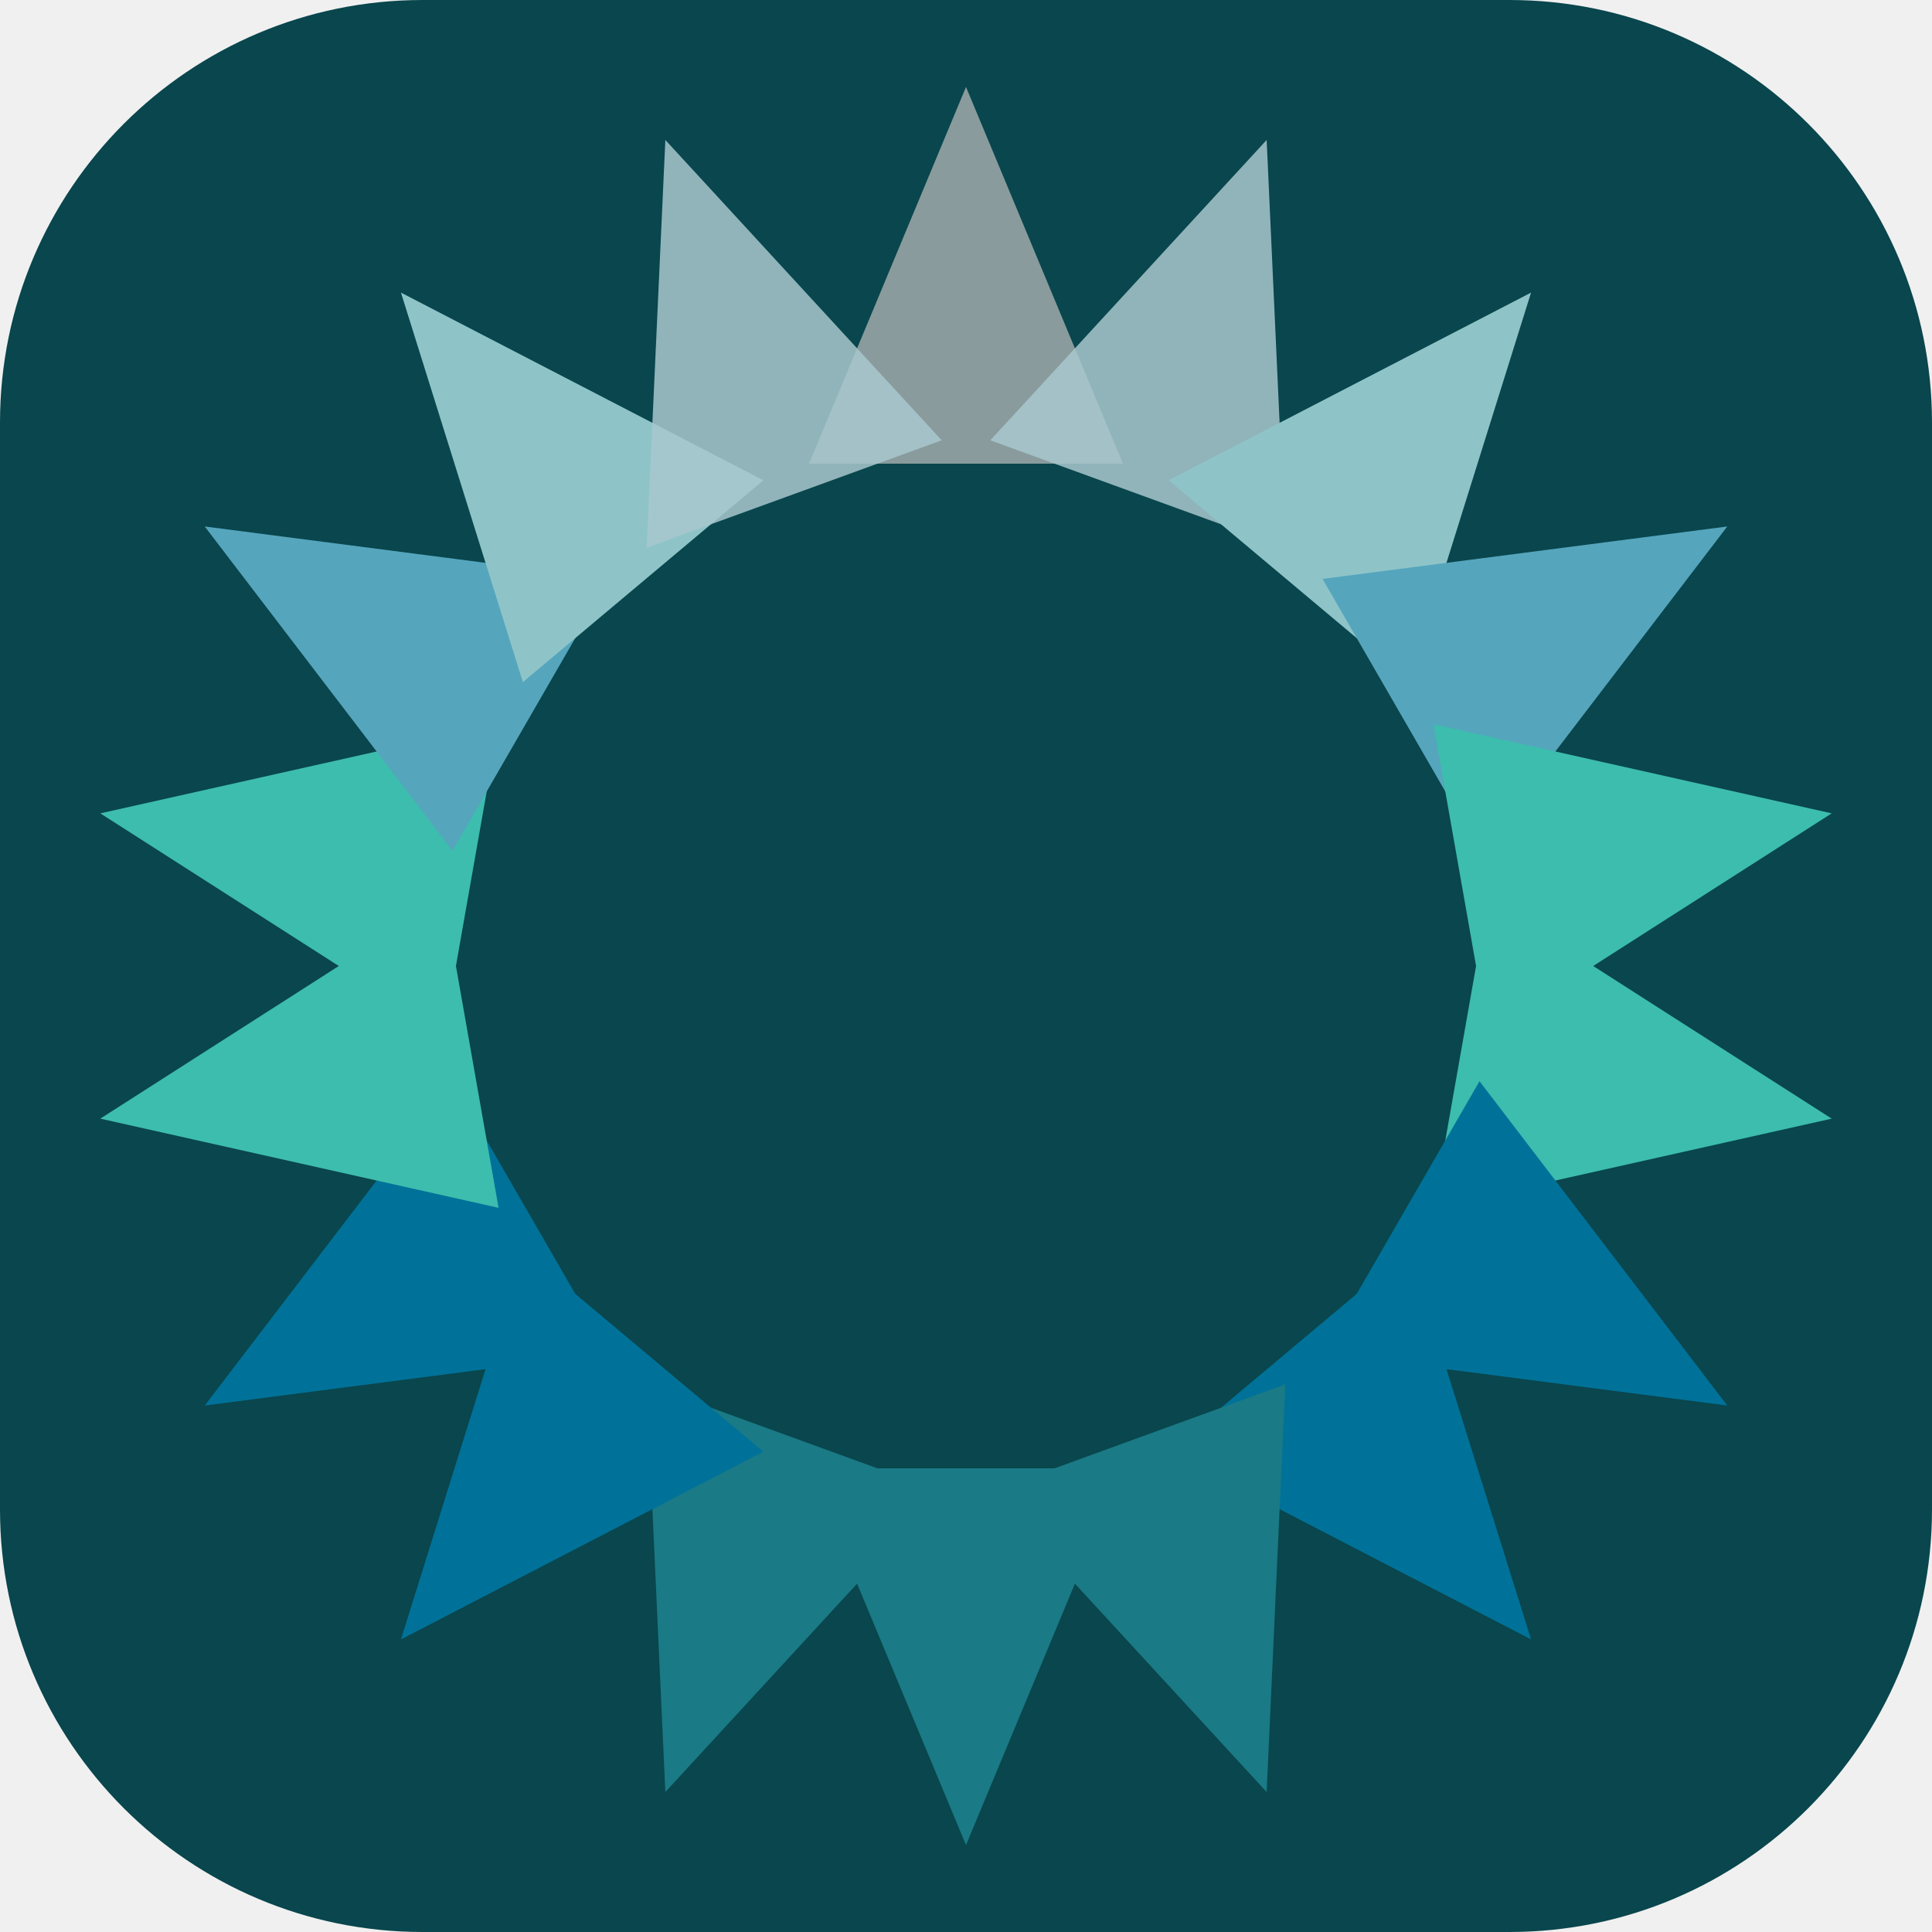
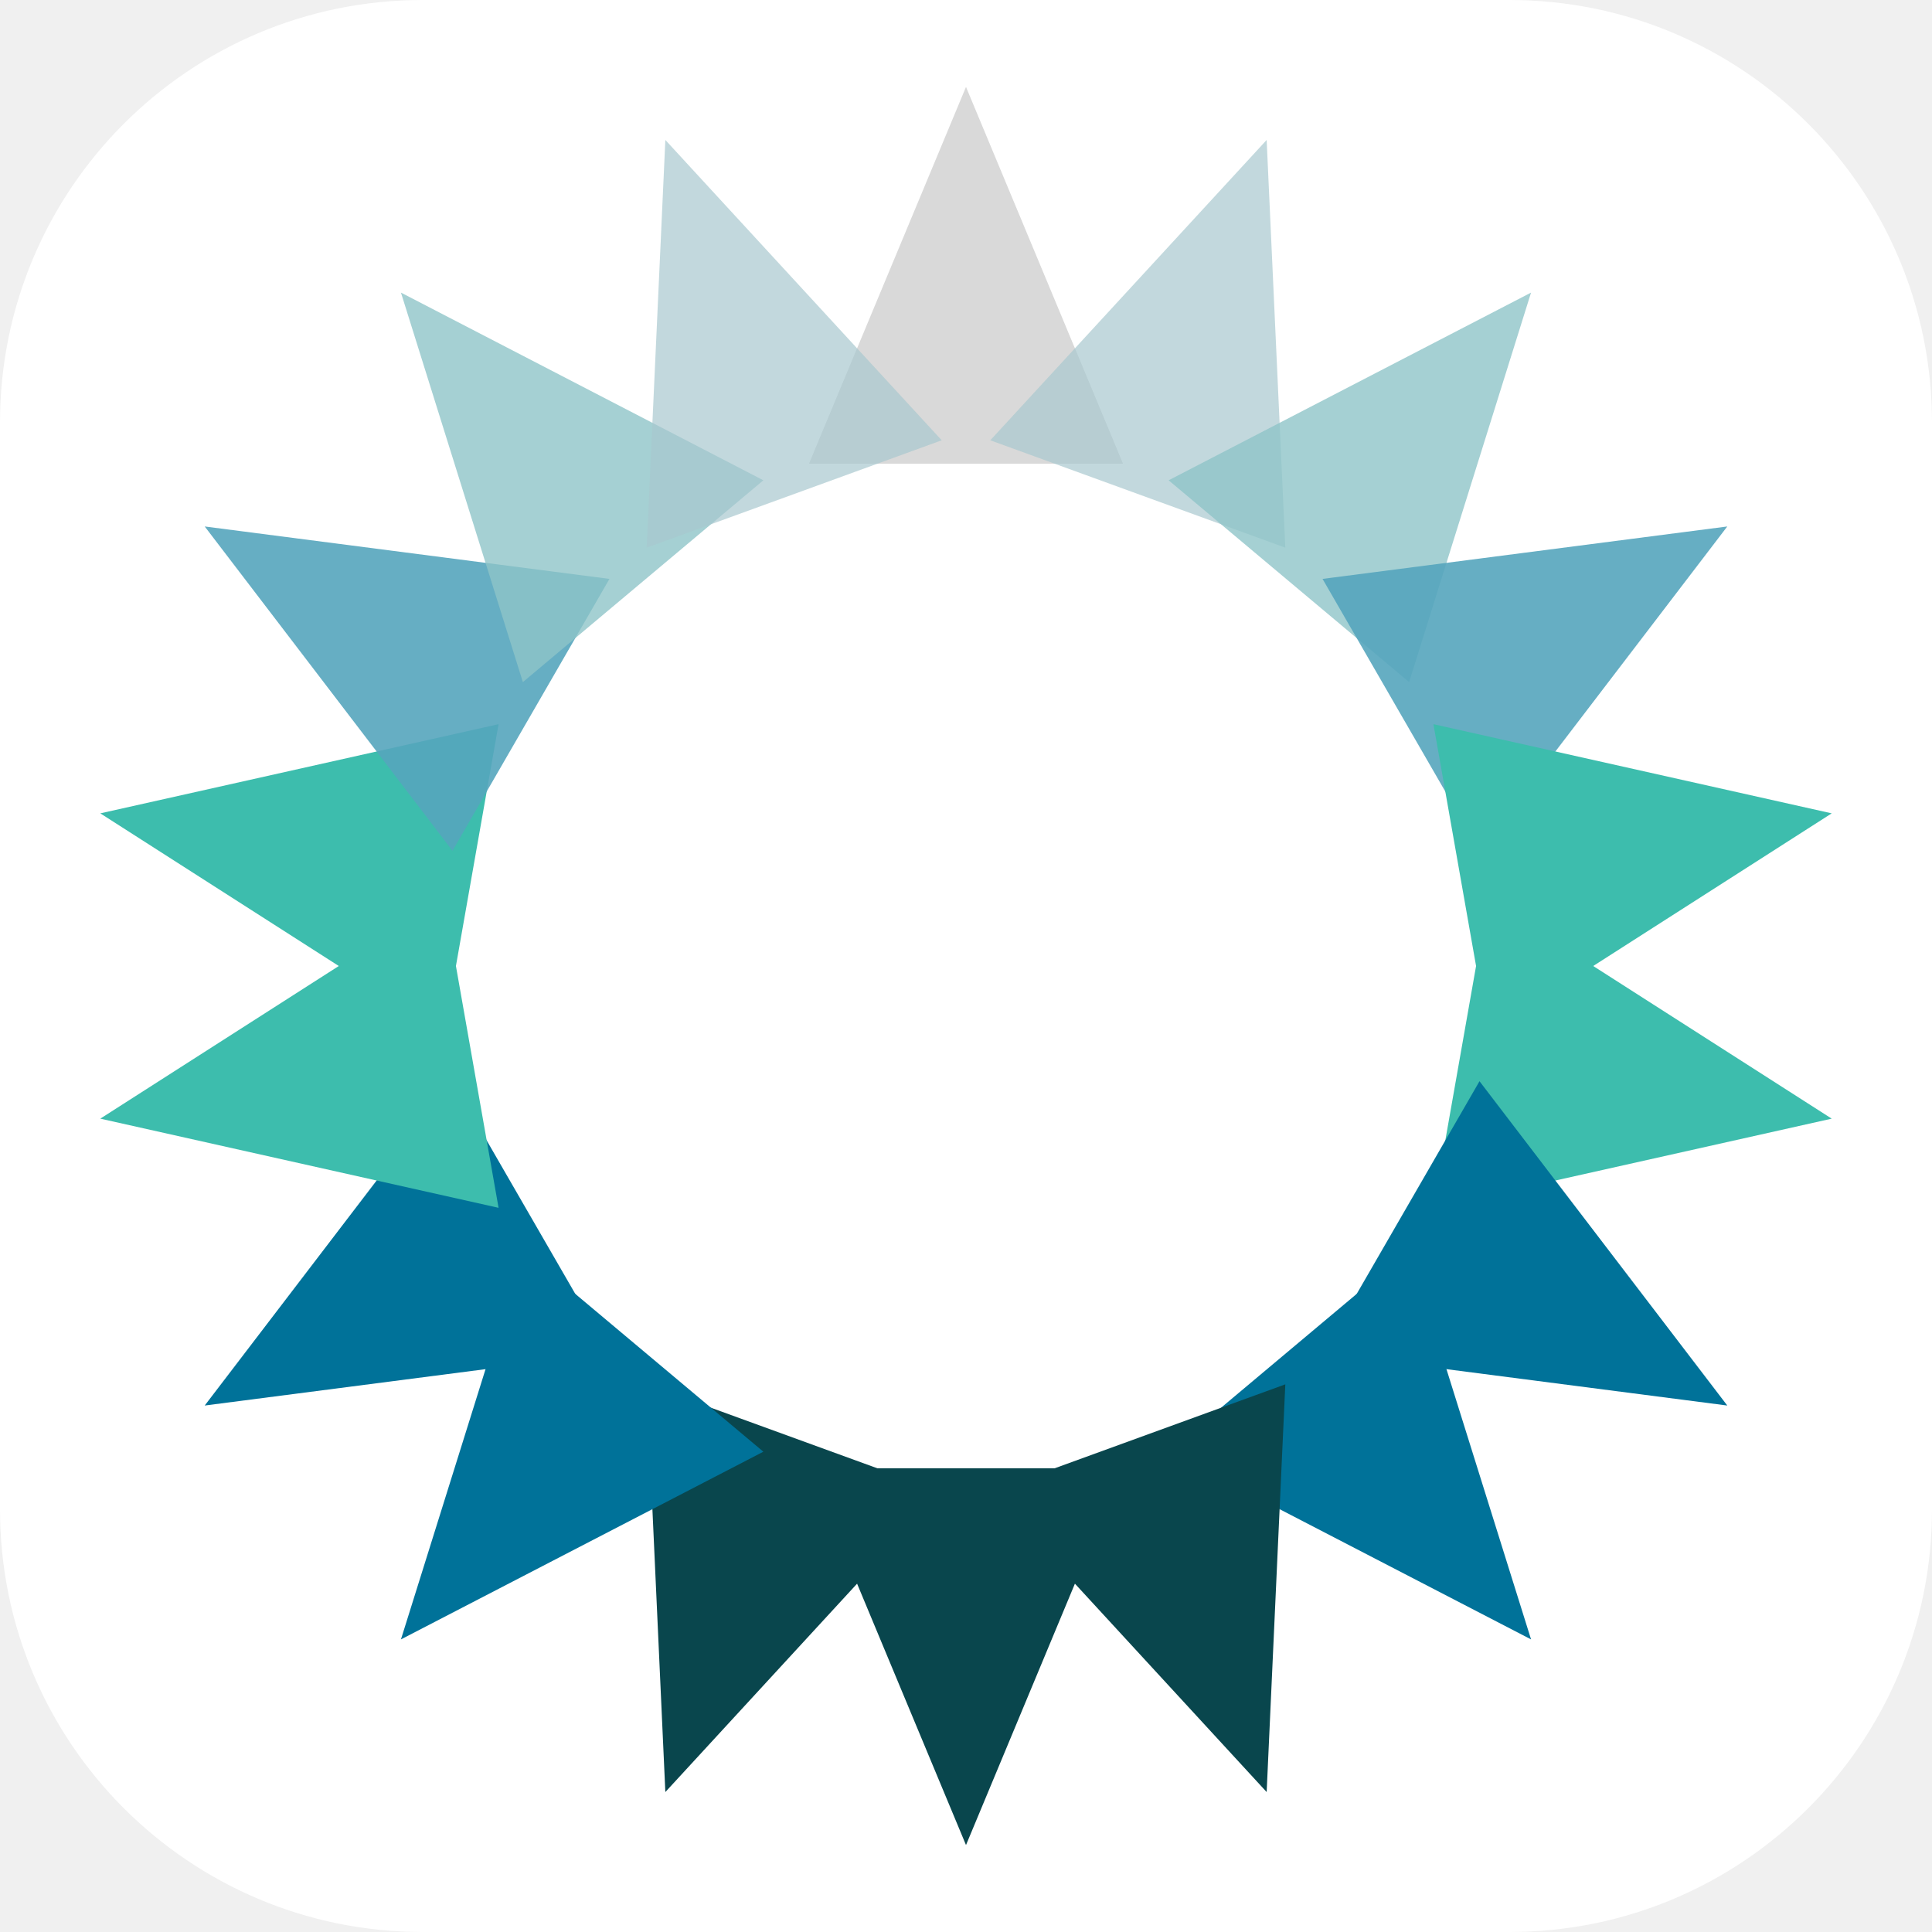
<svg xmlns="http://www.w3.org/2000/svg" viewBox="0 0 32 32">
-   <rect width="32" height="32" rx="7" fill="#09464D" />
+   <rect width="32" height="32" rx="7" fill="#FFFFFF" />
  <g transform="translate(16,16) scale(0.52)">
-     <polygon points="0,-28 -5,-16 5,-16" fill="#BFBFBF" opacity="0.7" transform="rotate(0)" />
-     <polygon points="0,-28 -5,-16 5,-16" fill="#A8C8CE" opacity="0.85" transform="rotate(20)" />
-     <polygon points="0,-28 -5,-16 5,-16" fill="#8EC4C8" transform="rotate(40)" />
-     <polygon points="0,-28 -5,-16 5,-16" fill="#55A5BD" transform="rotate(60)" />
+     <polygon points="0,-28 -5,-16 5,-16" fill="#BFBFBF" opacity="0.6" transform="rotate(0)" />
+     <polygon points="0,-28 -5,-16 5,-16" fill="#A8C8CE" opacity="0.7" transform="rotate(20)" />
+     <polygon points="0,-28 -5,-16 5,-16" fill="#8EC4C8" opacity="0.8" transform="rotate(40)" />
+     <polygon points="0,-28 -5,-16 5,-16" fill="#55A5BD" opacity="0.9" transform="rotate(60)" />
    <polygon points="0,-28 -5,-16 5,-16" fill="#3DBDAD" transform="rotate(80)" />
    <polygon points="0,-28 -5,-16 5,-16" fill="#3DBDAD" transform="rotate(100)" />
    <polygon points="0,-28 -5,-16 5,-16" fill="#007299" transform="rotate(120)" />
    <polygon points="0,-28 -5,-16 5,-16" fill="#007299" transform="rotate(140)" />
-     <polygon points="0,-28 -5,-16 5,-16" fill="#1a7a85" transform="rotate(160)" />
-     <polygon points="0,-28 -5,-16 5,-16" fill="#1a7a85" transform="rotate(180)" />
-     <polygon points="0,-28 -5,-16 5,-16" fill="#1a7a85" transform="rotate(200)" />
+     <polygon points="0,-28 -5,-16 5,-16" fill="#09464D" transform="rotate(160)" />
+     <polygon points="0,-28 -5,-16 5,-16" fill="#09464D" transform="rotate(180)" />
+     <polygon points="0,-28 -5,-16 5,-16" fill="#09464D" transform="rotate(200)" />
    <polygon points="0,-28 -5,-16 5,-16" fill="#007299" transform="rotate(220)" />
    <polygon points="0,-28 -5,-16 5,-16" fill="#007299" transform="rotate(240)" />
    <polygon points="0,-28 -5,-16 5,-16" fill="#3DBDAD" transform="rotate(260)" />
    <polygon points="0,-28 -5,-16 5,-16" fill="#3DBDAD" transform="rotate(280)" />
-     <polygon points="0,-28 -5,-16 5,-16" fill="#55A5BD" transform="rotate(300)" />
-     <polygon points="0,-28 -5,-16 5,-16" fill="#8EC4C8" transform="rotate(320)" />
-     <polygon points="0,-28 -5,-16 5,-16" fill="#A8C8CE" opacity="0.85" transform="rotate(340)" />
+     <polygon points="0,-28 -5,-16 5,-16" fill="#55A5BD" opacity="0.9" transform="rotate(300)" />
+     <polygon points="0,-28 -5,-16 5,-16" fill="#8EC4C8" opacity="0.8" transform="rotate(320)" />
+     <polygon points="0,-28 -5,-16 5,-16" fill="#A8C8CE" opacity="0.7" transform="rotate(340)" />
  </g>
</svg>
